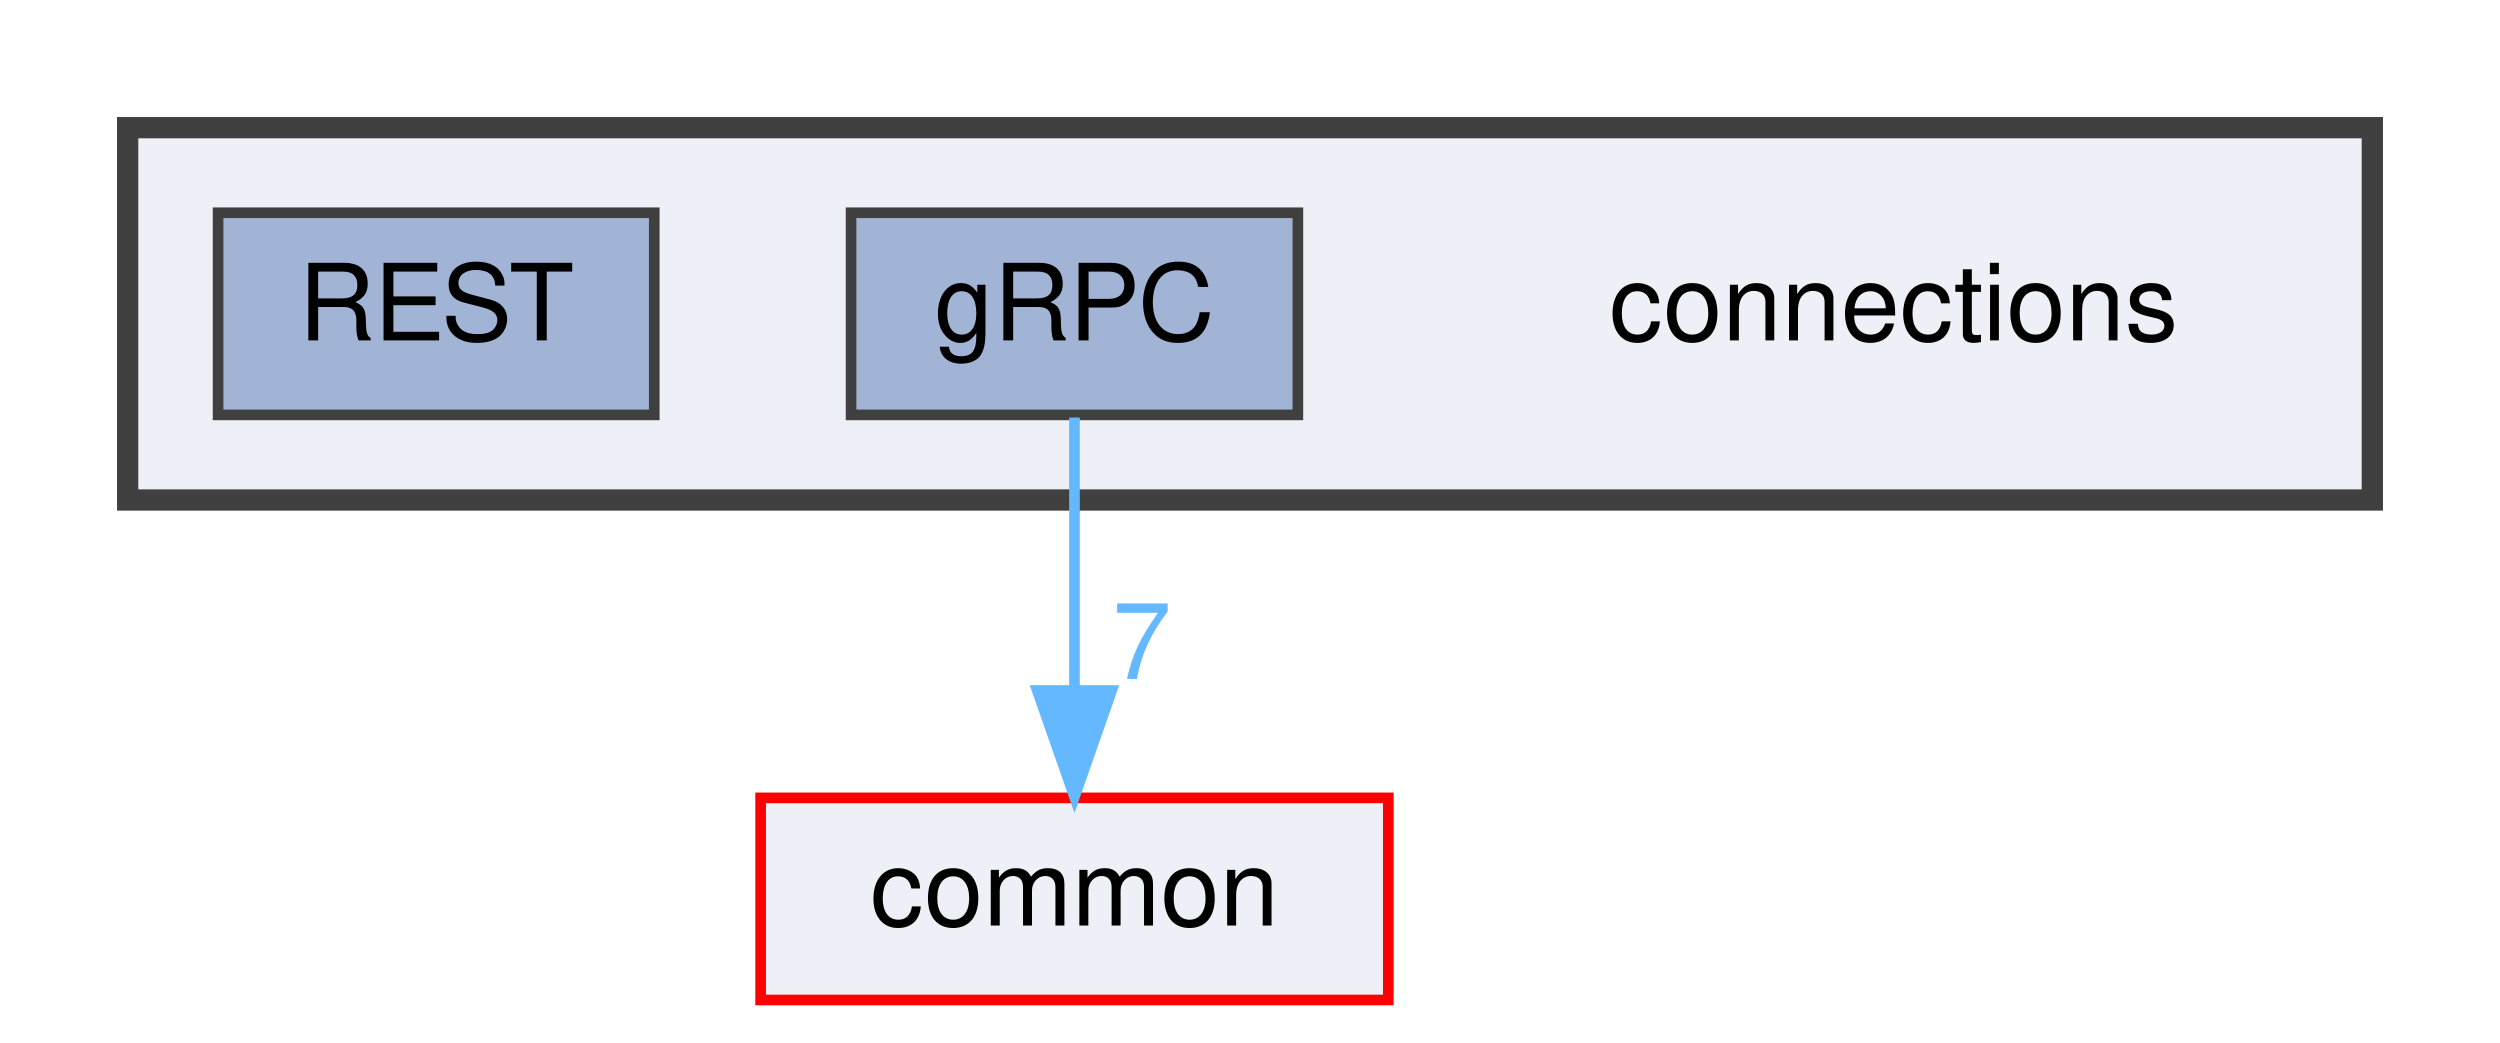
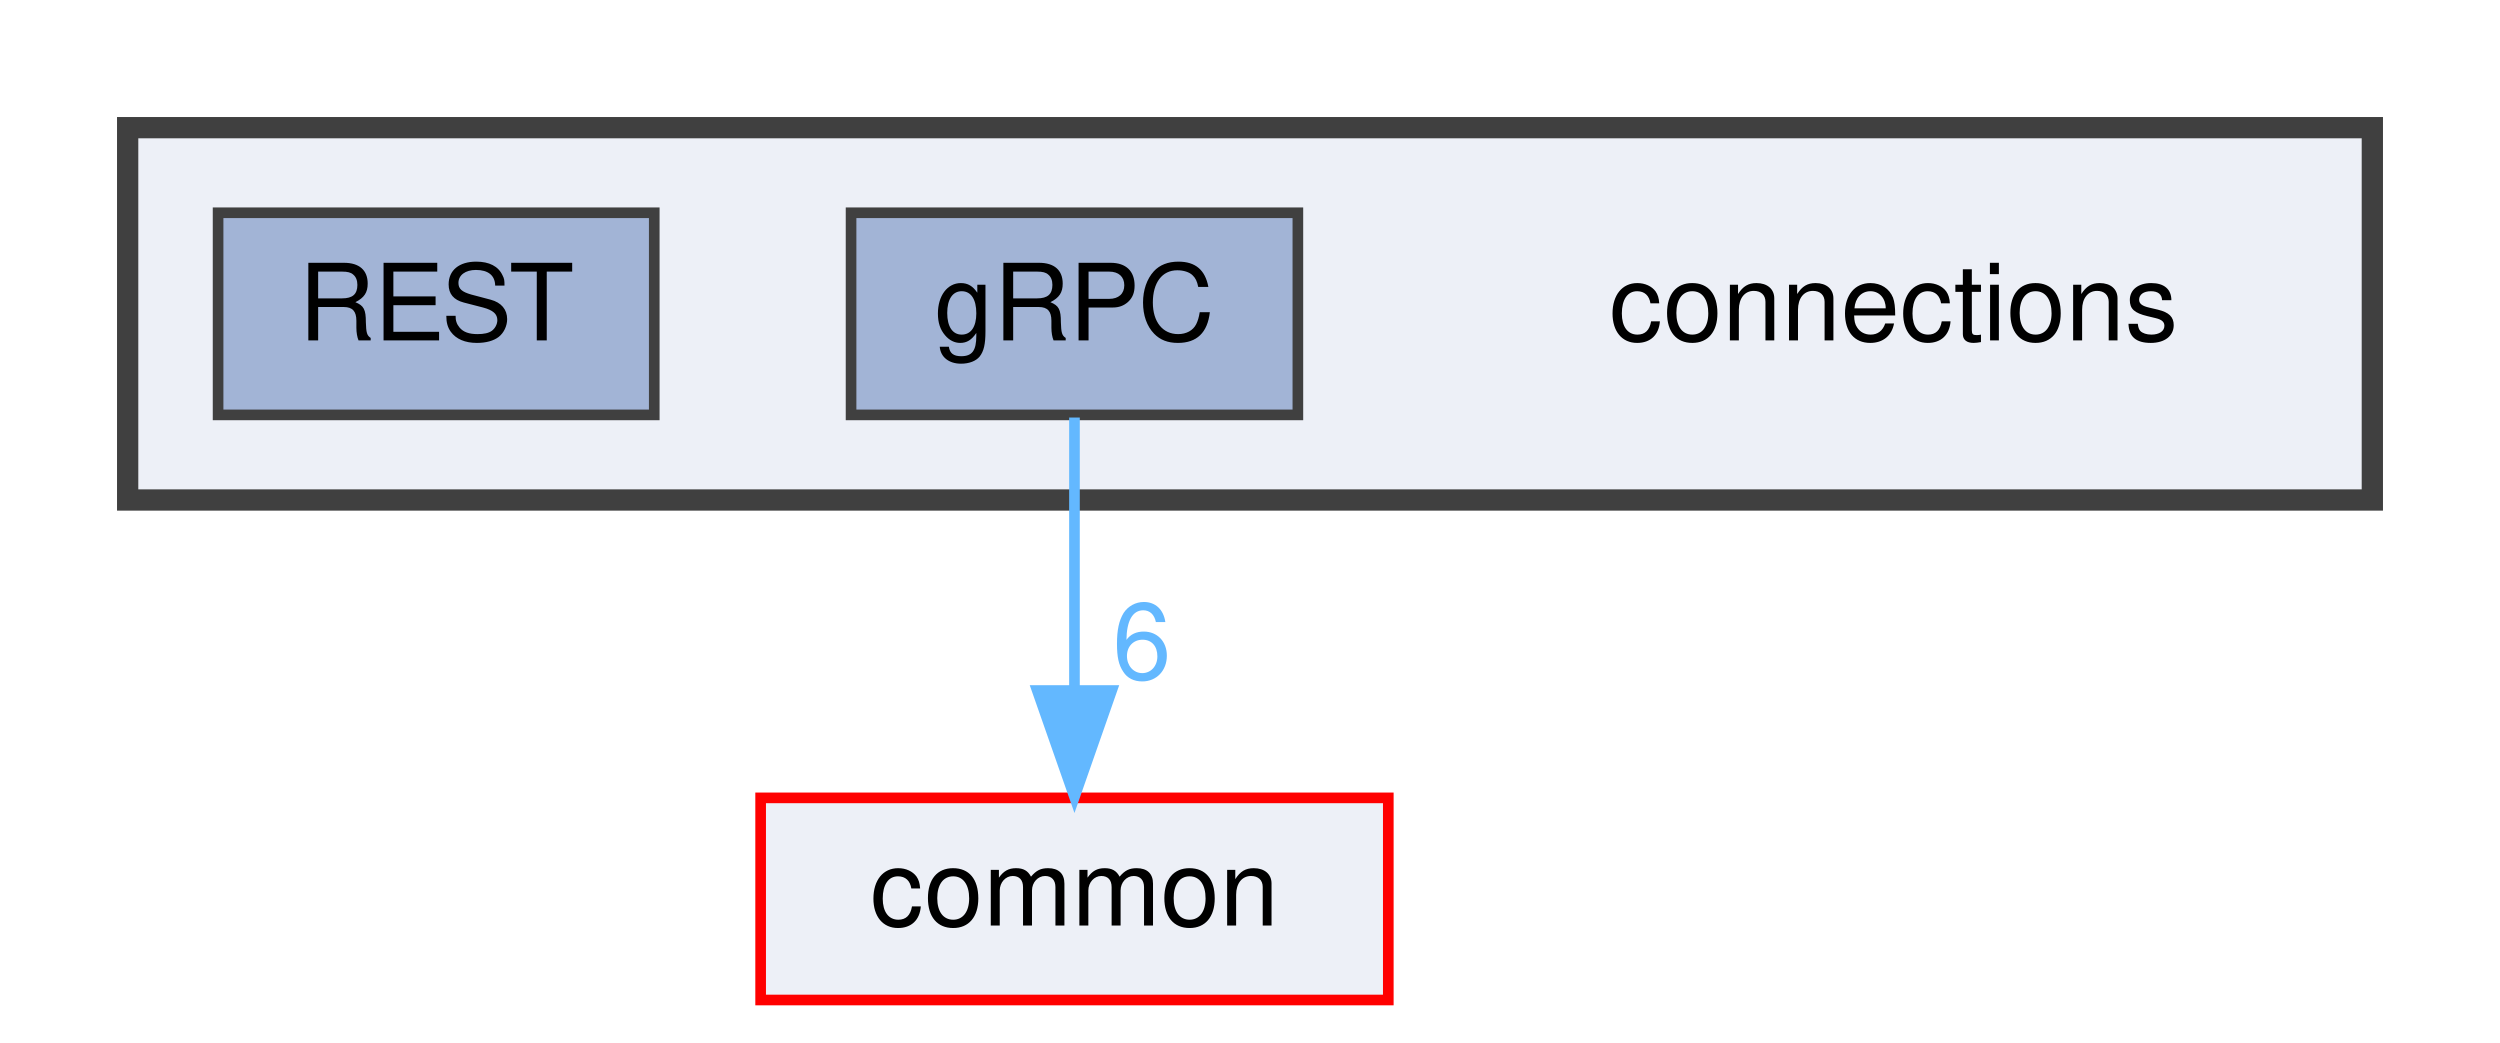
<svg xmlns="http://www.w3.org/2000/svg" xmlns:xlink="http://www.w3.org/1999/xlink" width="235pt" height="98pt" viewBox="0.00 0.00 235.00 98.00">
  <g id="graph0" class="graph" transform="scale(1 1) rotate(0) translate(4 94)">
    <g id="clust1" class="cluster">
      <g id="a_clust1">
        <a xlink:href="dir_fe4d27d711cdd425ac4e99b8adff8f95.html" target="_top">
          <polygon fill="#edf0f7" stroke="#404040" stroke-width="2" points="8,-47 8,-82 219,-82 219,-47 8,-47" />
        </a>
      </g>
    </g>
    <g id="node1" class="node">
      <text text-anchor="middle" x="174" y="-62" font-family="Helvetica,sans-Serif" font-size="10.00">connections</text>
    </g>
    <g id="node2" class="node">
      <g id="a_node2">
        <a xlink:href="dir_4d575b2314895a9897e217c911f77677.html" target="_top" xlink:title="gRPC">
          <polygon fill="#a2b4d6" stroke="#404040" points="118,-74 76,-74 76,-55 118,-55 118,-74" />
          <text text-anchor="middle" x="97" y="-62" font-family="Helvetica,sans-Serif" font-size="10.00">gRPC</text>
        </a>
      </g>
    </g>
    <g id="node4" class="node">
      <g id="a_node4">
        <a xlink:href="dir_bdd9a5d540de89e9fe90efdfc6973a4f.html" target="_top" xlink:title="common">
          <polygon fill="#edf0f7" stroke="red" points="126.5,-19 67.5,-19 67.5,0 126.5,0 126.5,-19" />
          <text text-anchor="middle" x="97" y="-7" font-family="Helvetica,sans-Serif" font-size="10.00">common</text>
        </a>
      </g>
    </g>
    <g id="edge1" class="edge">
      <g id="a_edge1">
        <a xlink:href="dir_000003_000000.html" target="_top">
          <path fill="none" stroke="#63b8ff" d="M97,-54.75C97,-47.8 97,-37.85 97,-29.13" />
          <polygon fill="#63b8ff" stroke="#63b8ff" points="100.5,-29.09 97,-19.09 93.5,-29.09 100.5,-29.09" />
        </a>
      </g>
      <g id="a_edge1-headlabel">
-         <a xlink:href="dir_000003_000000.html" target="_top" xlink:title="7">
-           <text text-anchor="middle" x="103.34" y="-30.18" font-family="Helvetica,sans-Serif" font-size="10.00" fill="#63b8ff">7</text>
+         <a xlink:href="dir_000003_000000.html" target="_top" xlink:title="6">
+           <text text-anchor="middle" x="103.34" y="-30.18" font-family="Helvetica,sans-Serif" font-size="10.00" fill="#63b8ff">6</text>
        </a>
      </g>
    </g>
    <g id="node3" class="node">
      <g id="a_node3">
        <a xlink:href="dir_94c770116cc371e021b8f057e5d05c6e.html" target="_top" xlink:title="REST">
          <polygon fill="#a2b4d6" stroke="#404040" points="57.5,-74 16.5,-74 16.5,-55 57.5,-55 57.5,-74" />
          <text text-anchor="middle" x="37" y="-62" font-family="Helvetica,sans-Serif" font-size="10.00">REST</text>
        </a>
      </g>
    </g>
  </g>
</svg>
